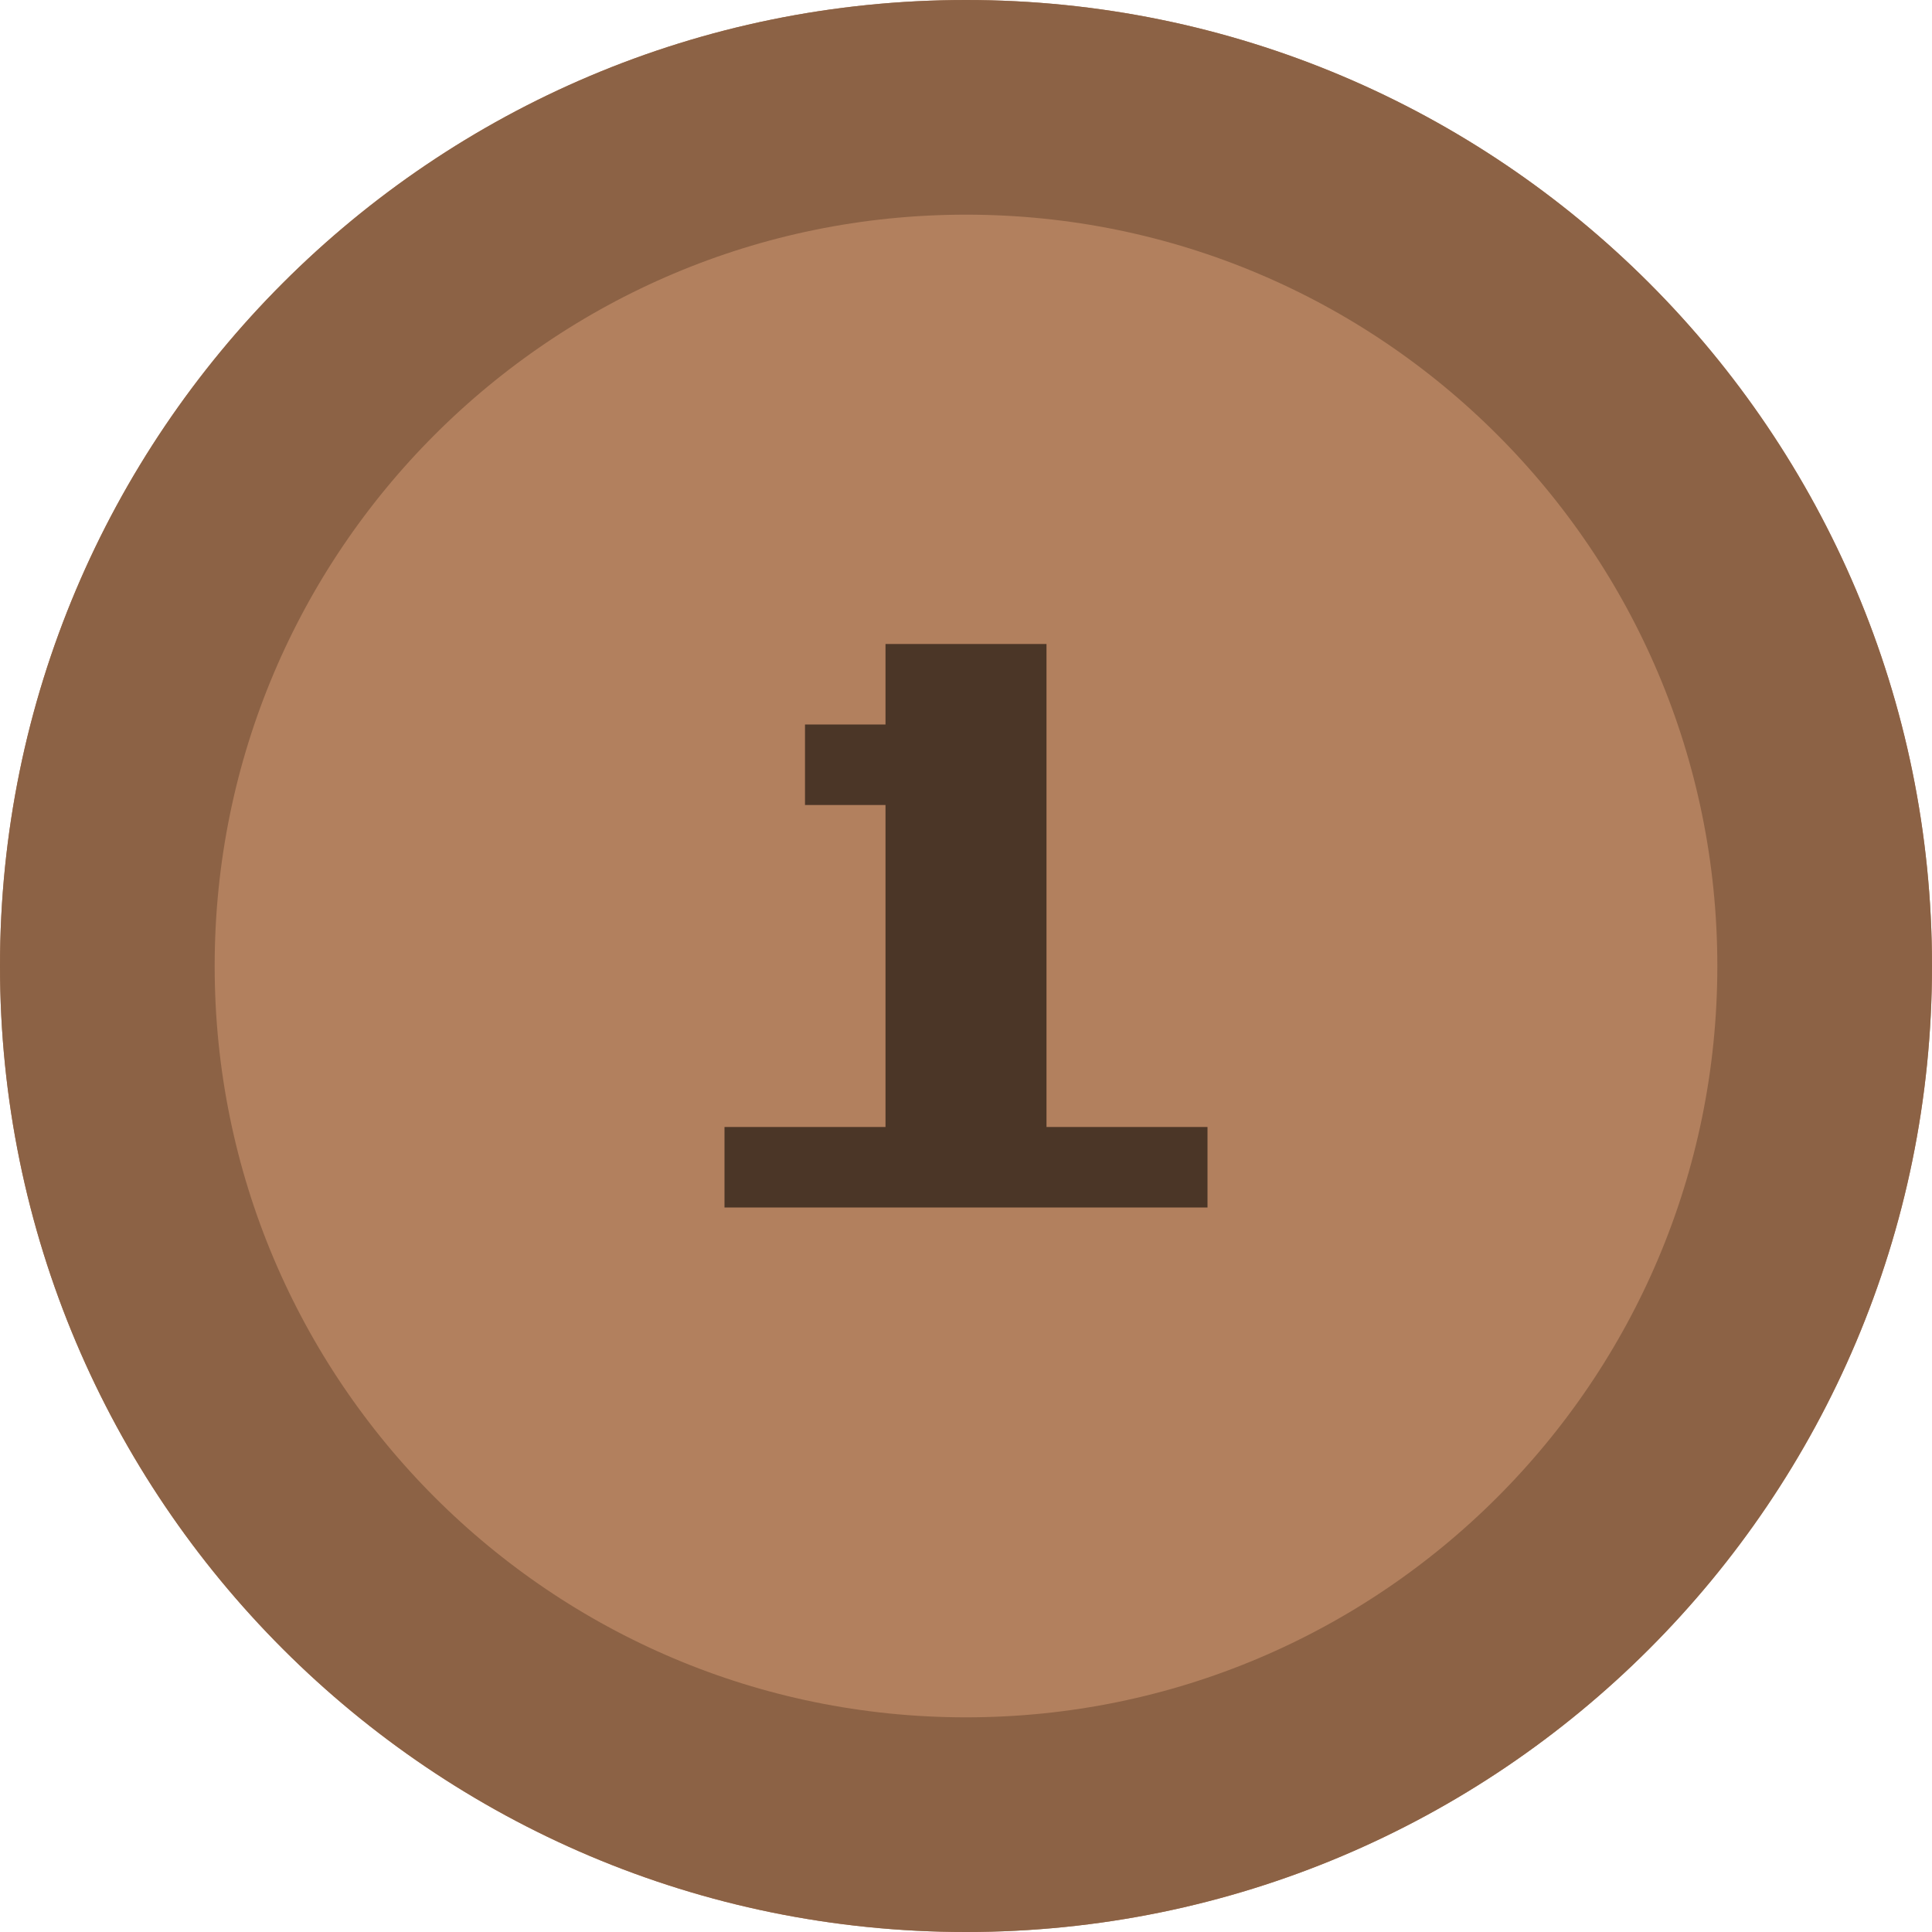
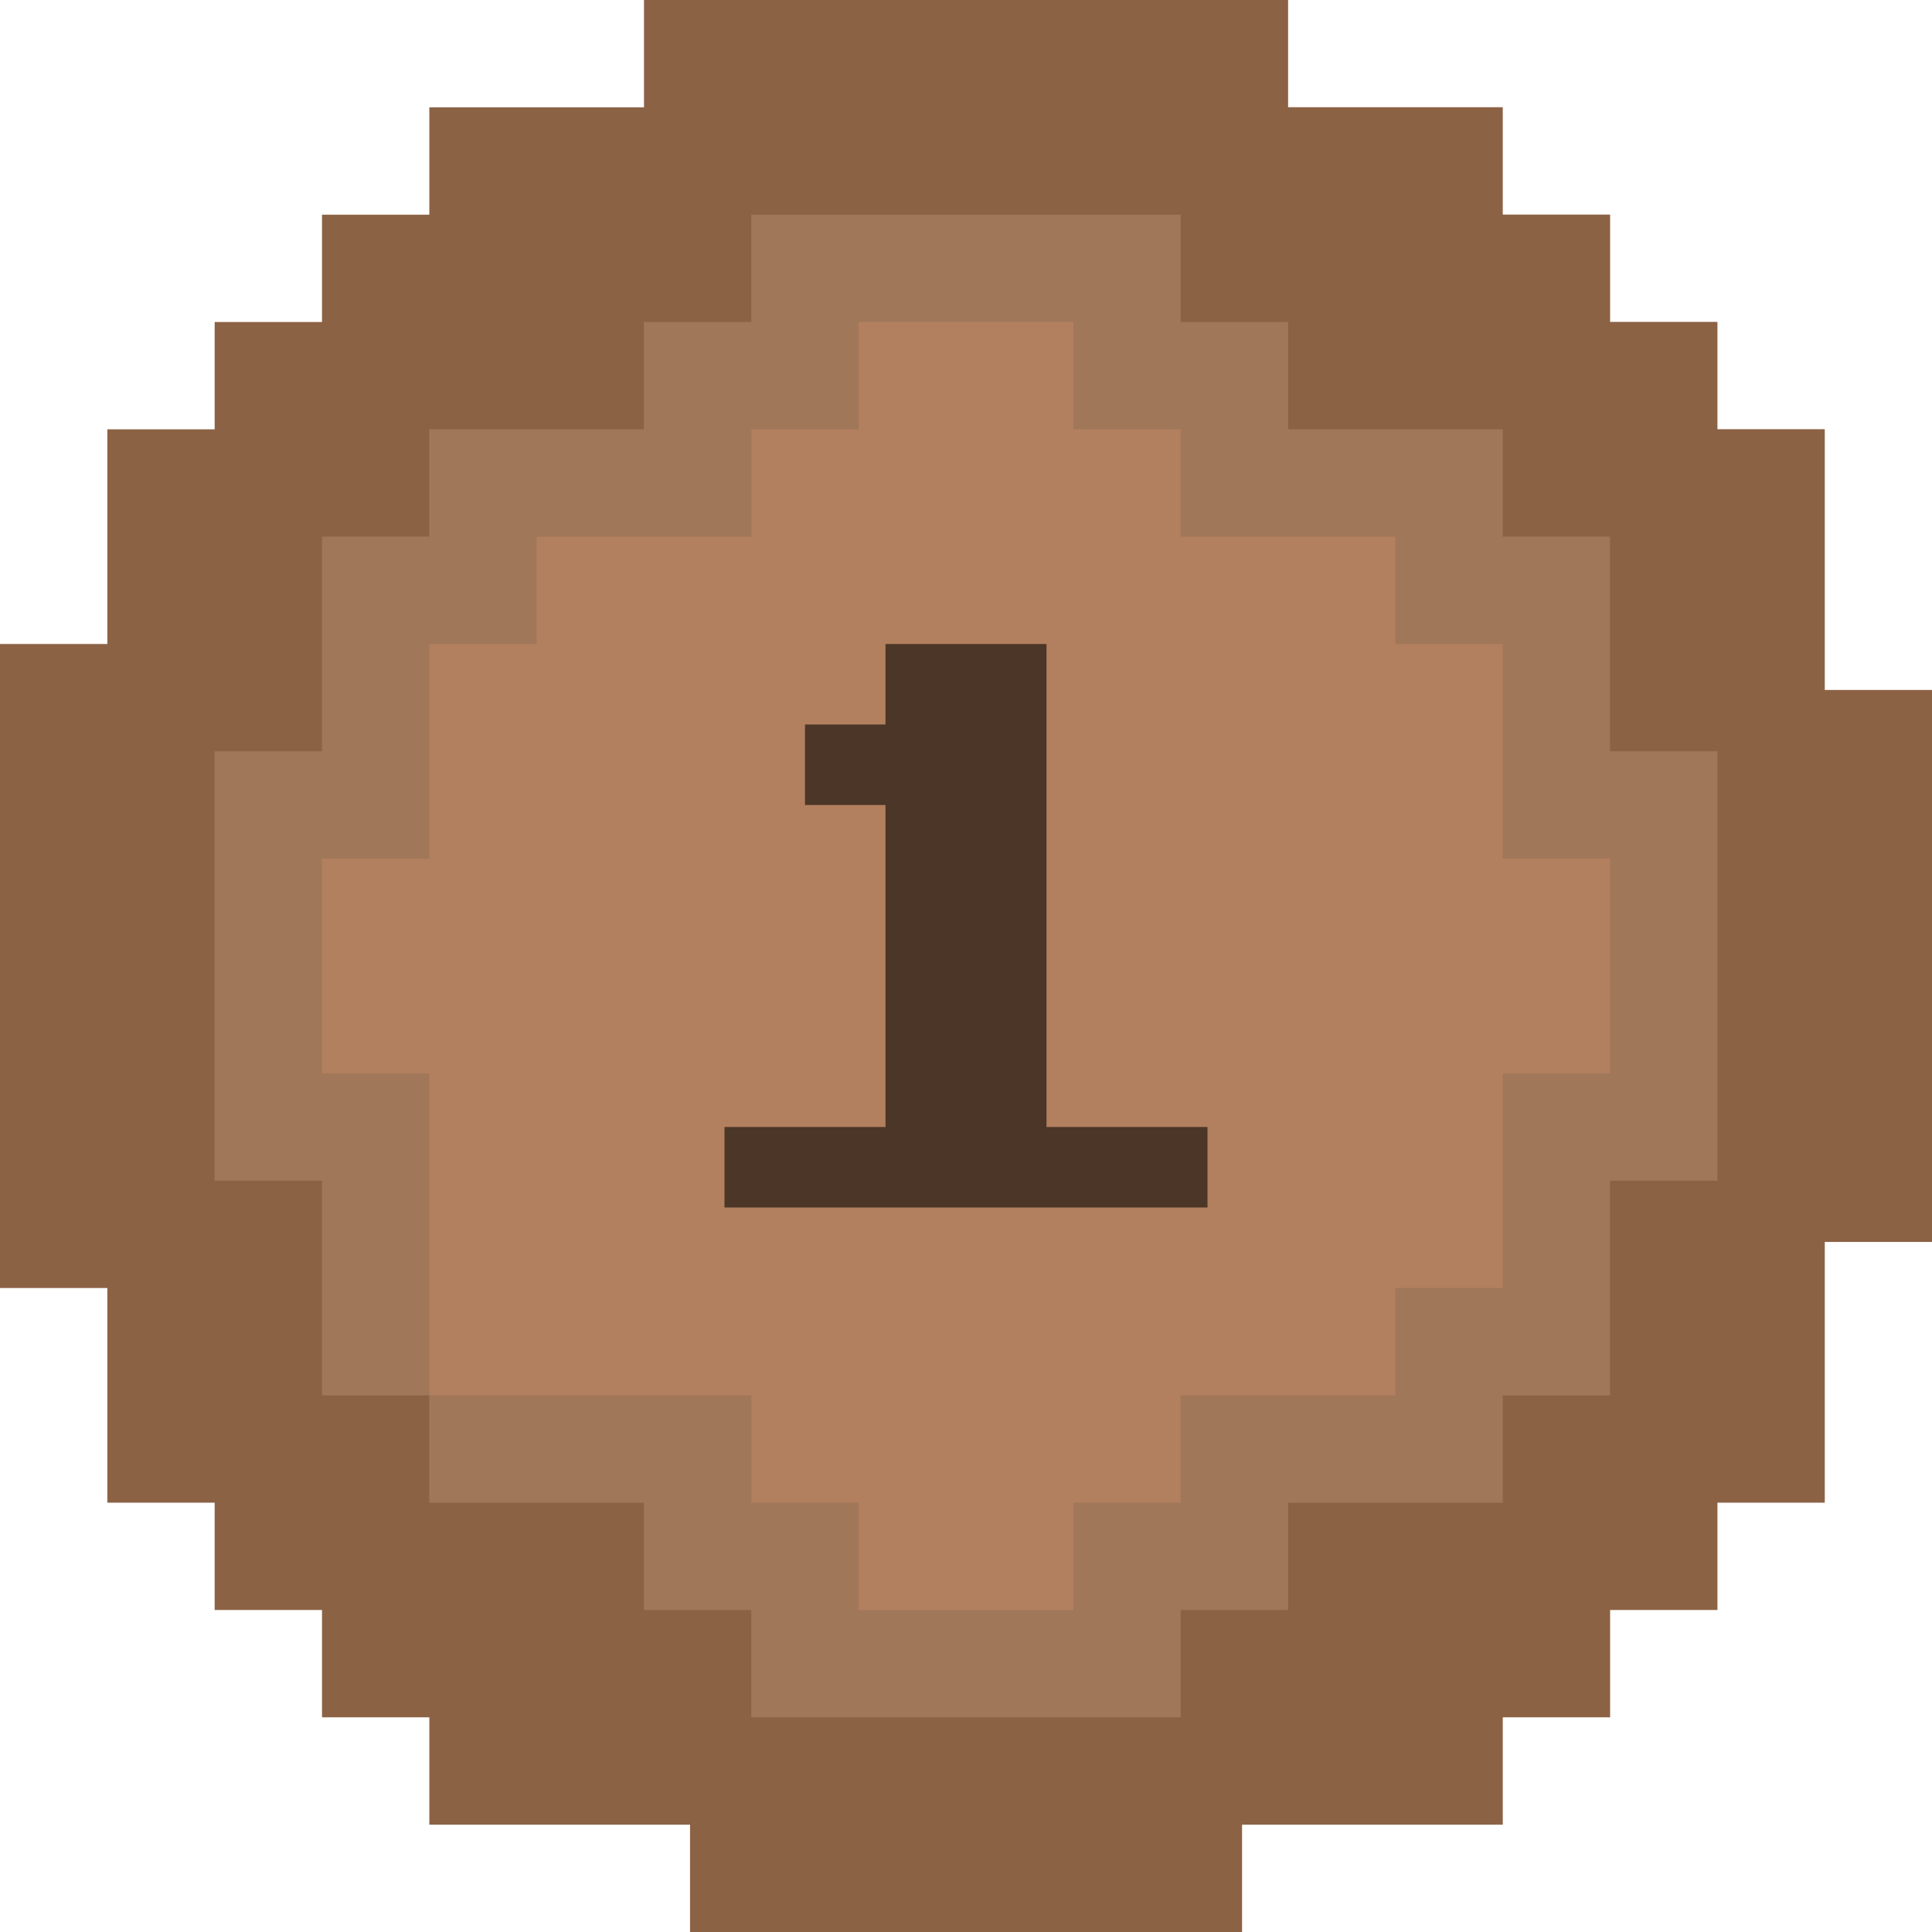
- <svg xmlns="http://www.w3.org/2000/svg" width="18" height="18" viewBox="0 0 18 18" fill="none">
-   <circle cx="9" cy="9" r="9" fill="#B2805E" />
-   <circle cx="9" cy="9" r="8" stroke="#8C6245" stroke-width="2" />
-   <path d="M6.75 11.25V10.5H8.25V7.5H7.5V6.75H8.25V6H9.75V10.5H11.25V11.25H6.75Z" fill="black" fill-opacity="0.58" />
+ <svg xmlns="http://www.w3.org/2000/svg" viewBox="0 0 18 18">
+   <circle cx="9" cy="9" r="8" fill="#B2805E" />
+   <path d="m12 0h-6v1h-2v1h-1v1h-1v1h-1v2h-1v6h1v2h1v1h1v1h1v1h2.429v1h5.143v-1h2.429v-1h1v-1h1v-1h1v-2.429h1v-5.143h-1v-2.429h-1v-1h-1v-1h-1v-1h-2v-1zm-9 5 1-2e-5v-1l1 2e-5h1v-1h1v-1h4v1h1v1h2v1h1v2h1v4h-1v2h-1v1h-2v1h-1v1h-4v-1h-1v-1h-2v-1h-1v-2h-1v-4h1v-2z" clip-rule="evenodd" fill="#8C6245" fill-rule="evenodd" />
+   <path d="M6.75 11.25V10.5H8.25V7.5H7.5V6.75H8.25V6H9.75V10.5H11.25V11.25H6.75Z" fill-opacity=".58" />
+   <path d="M8 2H10V3H8V4H7V5H6H5V6H4V8H3V9V11H2V9V7H3V6V5H4V4H6V3H7V2H8Z" clip-rule="evenodd" fill="#444" fill-opacity=".15" fill-rule="evenodd" />
+   <path d="m10 16h-2-1v-1h-1v-1h-2v-1h2 1v1h1v1h2v-1h1v-1h2v-1h1v-2h1v-1-1h-1v-2h-1v-1h-2v-1h-1v-2h1v1h1v1h2v1h1v2h1v4h-1v2h-1v1h-2v1h-1v1h-1zm-6-3h-1v-3h1v3z" clip-rule="evenodd" fill="#444" fill-opacity=".15" fill-rule="evenodd" />
</svg>
